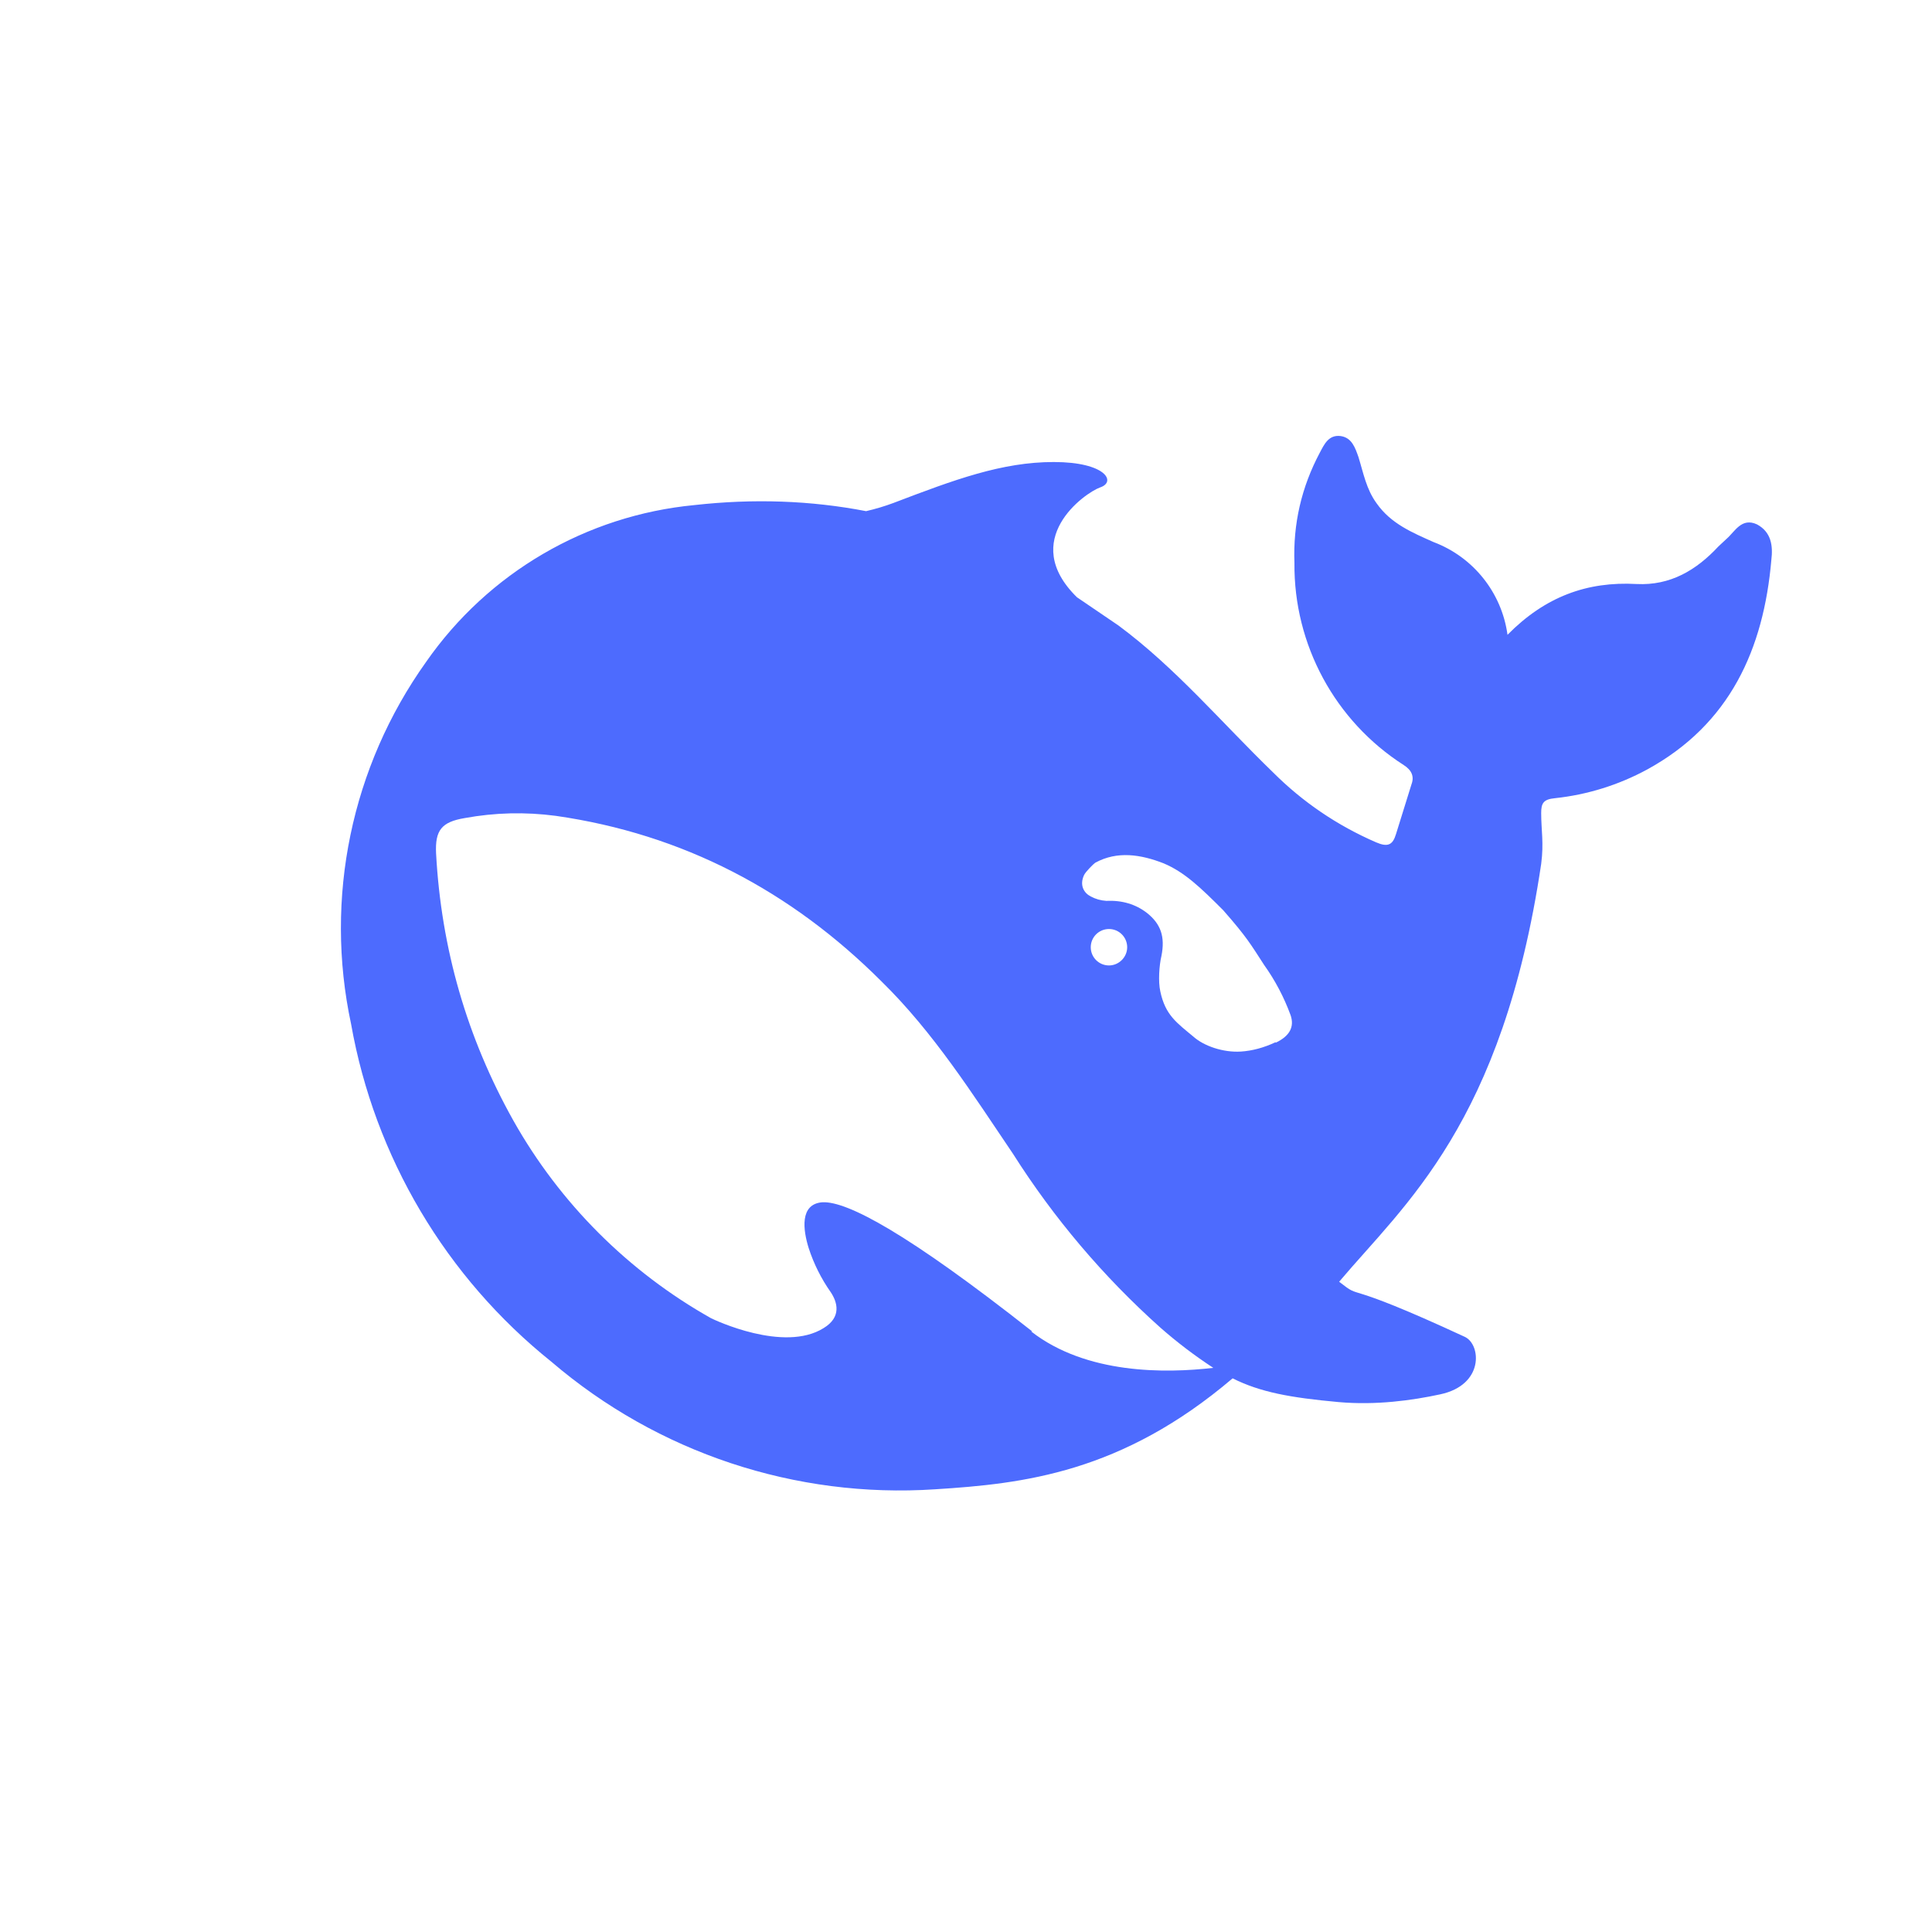
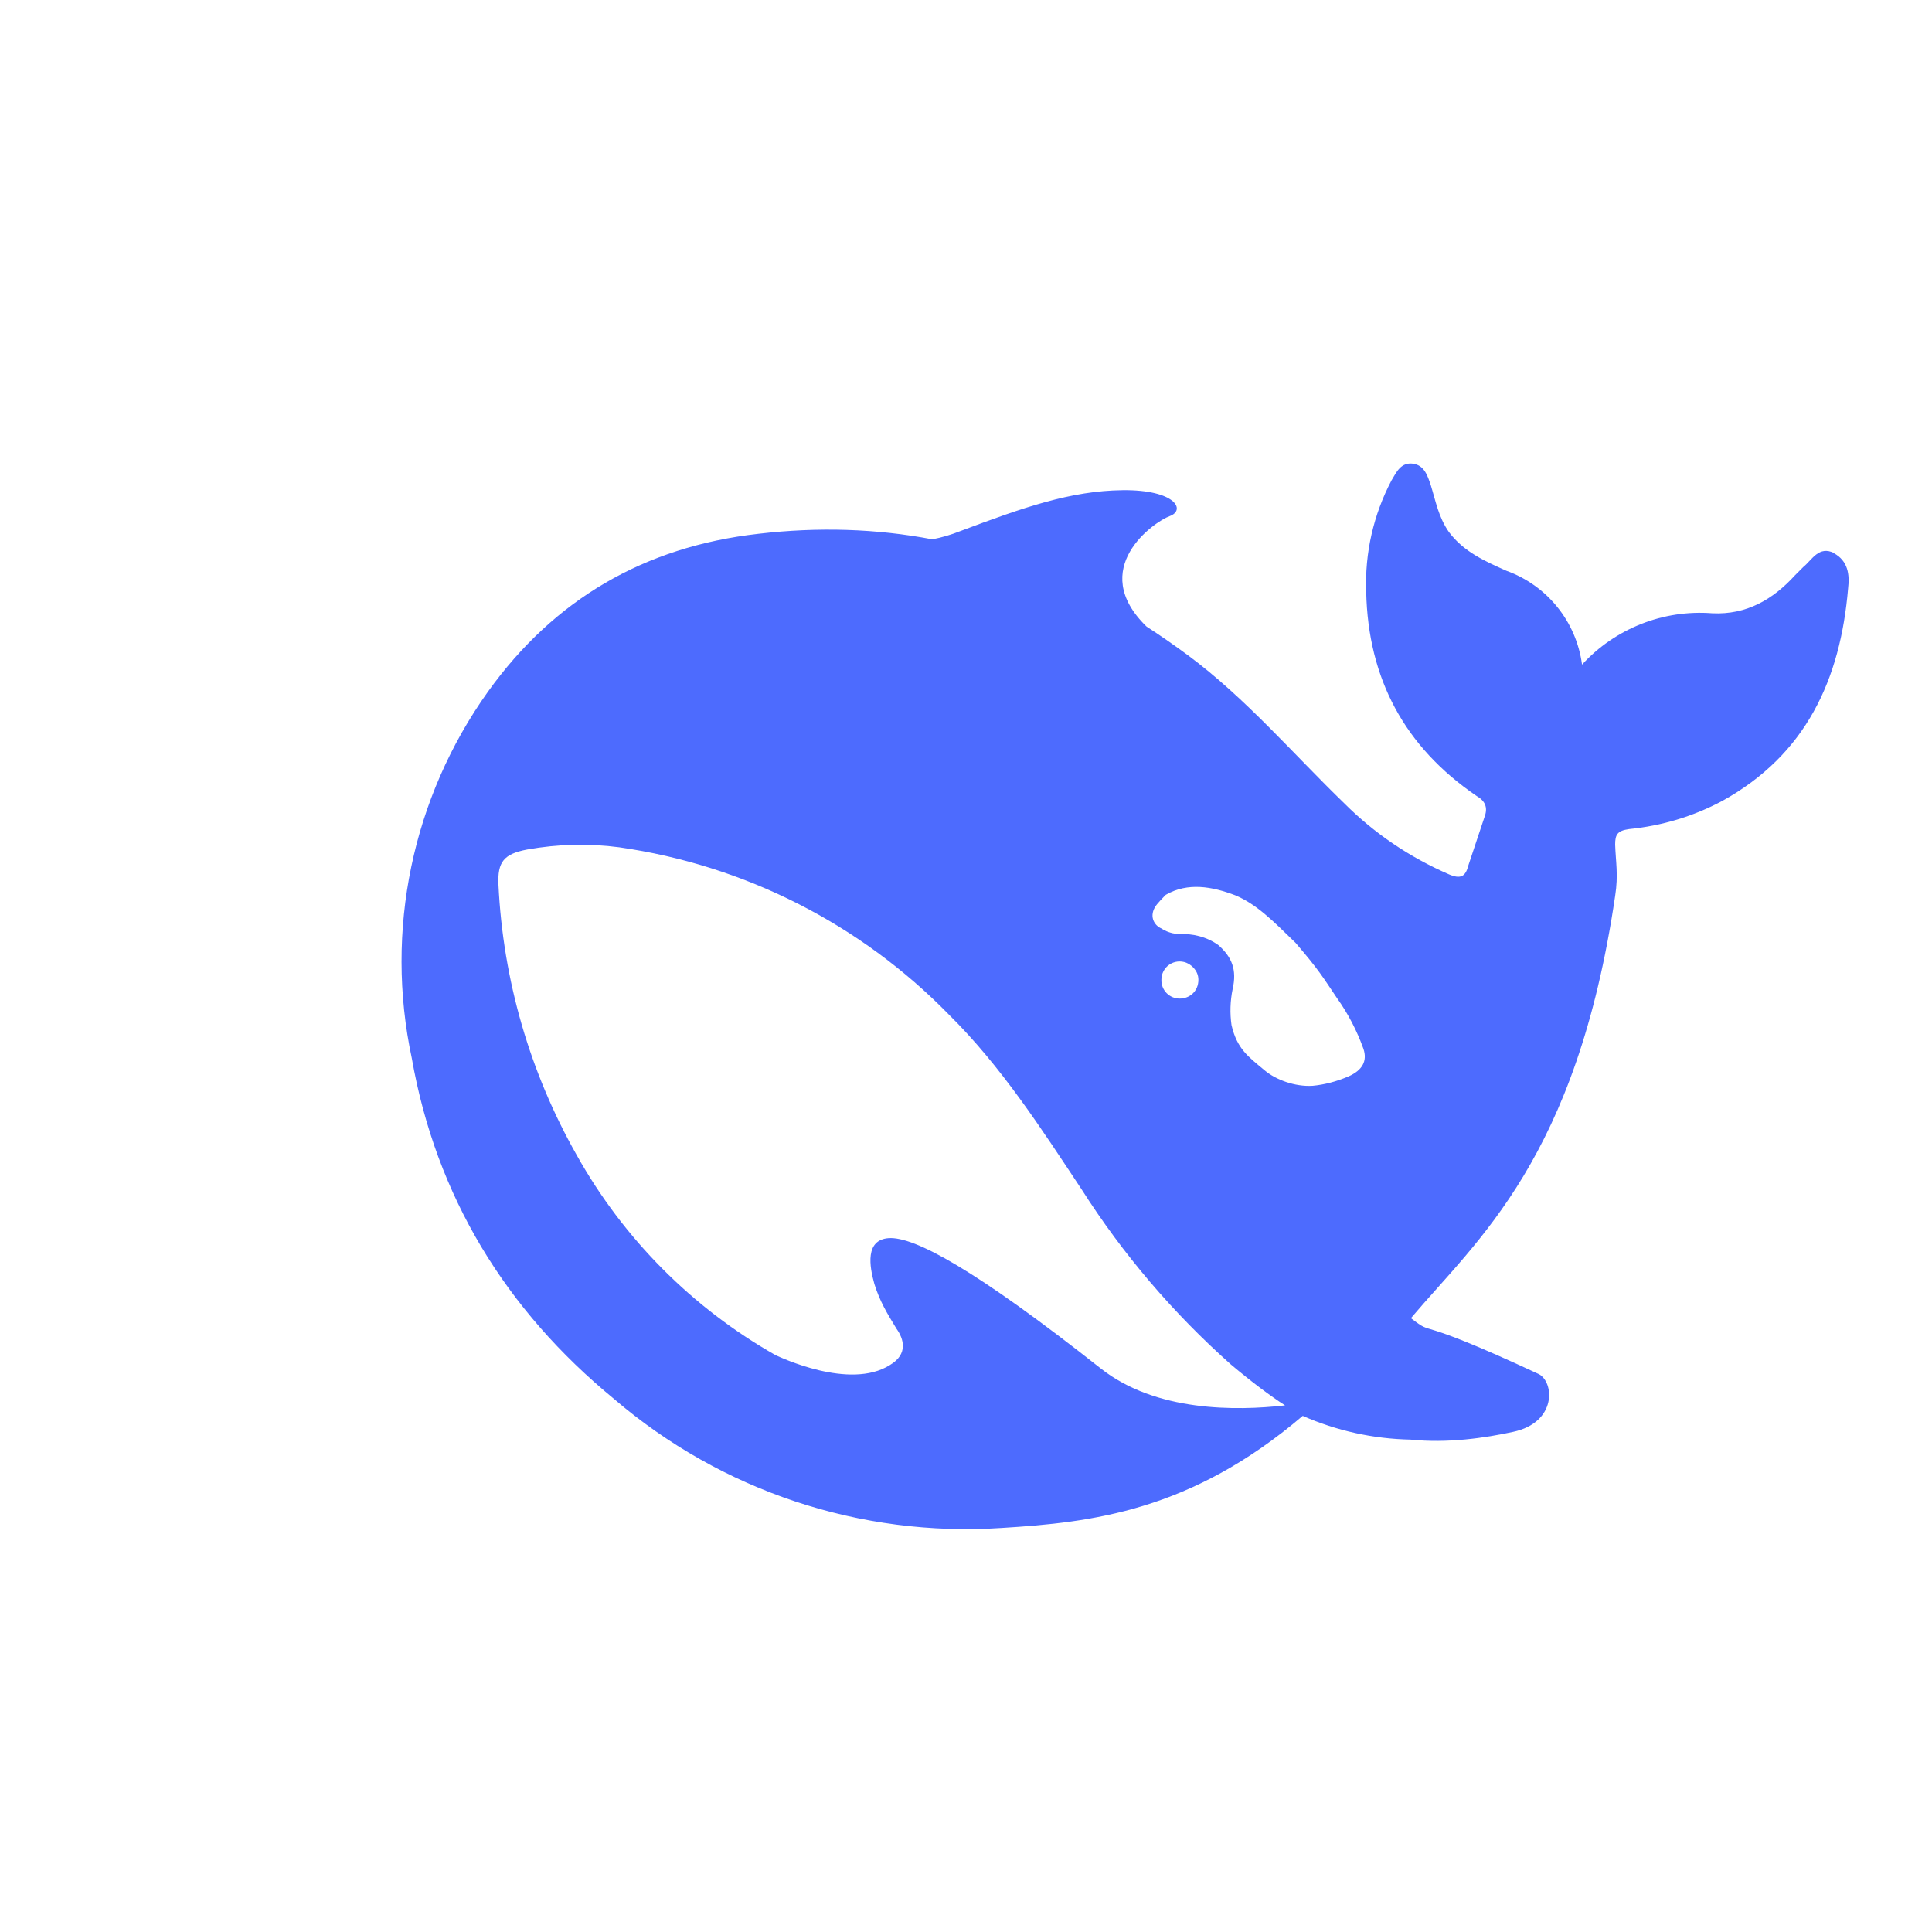
<svg xmlns="http://www.w3.org/2000/svg" fill="none" viewBox="0 0 350 350">
-   <path fill="#4d6bfe" d="M318.3 95c-2.8-1.3-4 1.3-5.5 2.6l-1.5 1.4c-4 4.3-8.7 7.1-14.8 6.8-9-.5-16.6 2.3-23.4 9.2a21 21 0 0 0-13.4-16.8c-3.8-1.7-7.7-3.3-10.3-7-1.9-2.6-2.4-5.5-3.3-8.4-.6-1.7-1.2-3.5-3.2-3.8-2.2-.3-3 1.5-3.8 3q-5 9.4-4.6 20a43 43 0 0 0 19.8 36.6q2.2 1.4 1.4 3.5l-2.8 9c-.6 2-1.5 2.4-3.6 1.5q-10.6-4.6-18.7-12.7c-9.3-9-17.6-18.9-28-26.6l-7.5-5.1c-10.6-10.4 1.4-18.9 4.2-19.9 3-1 1-4.6-8.4-4.6s-18 3.2-29 7.4q-2.4.9-5 1.5-15-2.9-31.1-1.1a67 67 0 0 0-48.6 28.4 83 83 0 0 0-13.6 65.6 101 101 0 0 0 36.3 61.2 97 97 0 0 0 69.5 23.1c16-1 33.8-3 53.9-20.1 5 2.5 10.4 3.5 19.2 4.3 6.8.6 13.3-.3 18.4-1.4 8-1.7 7.4-9 4.5-10.4-23.3-10.8-18.2-6.4-22.8-10 11.8-14 29.6-28.6 36.6-75.7.5-3.8 0-6.1 0-9.2 0-1.8.4-2.5 2.5-2.7a45 45 0 0 0 16.7-5.2c15-8.2 21.1-21.8 22.5-38 .3-2.5 0-5-2.6-6.4M187 241.2c-22.6-17.8-33.5-23.6-38-23.4-4.2.3-3.5 5.1-2.5 8.3a30 30 0 0 0 4 8c1.2 1.8 2 4.5-1.3 6.5-7.2 4.5-19.8-1.5-20.4-1.8A94 94 0 0 1 93 203q-12.6-22.5-14-48.4c-.2-4.2 1-5.7 5.2-6.4q8.2-1.5 16.5-.4c23 3.3 42.6 13.6 59 30 9.4 9.2 16.5 20.4 23.8 31.2a150 150 0 0 0 26.7 31.5 85 85 0 0 0 9.6 7.3c-8.6 1-23 1.2-33-6.6m10.8-69.6a3.3 3.3 0 1 1 6.6 0c0 1.8-1.5 3.3-3.3 3.3a3.3 3.3 0 0 1-3.3-3.3m33.5 17.2q-3.2 1.5-6.3 1.7c-3.2.2-6.7-1-8.6-2.7-3-2.5-5.1-3.9-6-8.2-.4-1.8-.2-4.7.2-6.4.7-3.5-.1-5.8-2.6-7.8q-3.1-2.4-7.4-2.2-1.5-.1-2.8-.8c-1.2-.6-2.1-2-1.2-3.9.3-.6 1.7-2 2-2.2 4-2.2 8.3-1.5 12.4.1 3.8 1.6 6.7 4.4 10.8 8.5 4.3 4.9 5 6.2 7.4 9.9q3 4.2 4.8 9.1 1.1 3.2-2.7 5" />
+   <path fill="#4d6bfe" d="M332.3 100.2c-2.8-1.4-4 1.2-5.6 2.5l-1.5 1.5c-4 4.4-8.8 7.2-15 6.9a29 29 0 0 0-23.6 9.3 21 21 0 0 0-13.7-17c-3.8-1.7-7.7-3.4-10.4-7-1.9-2.7-2.4-5.6-3.3-8.5-.6-1.8-1.2-3.6-3.2-3.9-2.2-.3-3 1.5-3.9 3a40 40 0 0 0-4.6 20.2q.5 23.7 20 37 2.3 1.3 1.5 3.6l-3 9c-.5 2-1.4 2.5-3.5 1.6q-10.8-4.7-19-12.9c-9.3-9-17.8-19-28.3-26.8q-3.8-2.8-7.5-5.2c-10.8-10.5 1.4-19 4.2-20 3-1.1 1-4.8-8.5-4.7S185.2 92 174 96.2q-2.5 1-5.1 1.5-15.2-2.9-31.5-1-31 3.5-49 28.6a84 84 0 0 0-13.8 66.4c4.4 25 17 45.6 36.6 61.7a98 98 0 0 0 70.3 23.4c16.2-1 34.2-3 54.5-20.3a51 51 0 0 0 19.5 4.3c6.8.7 13.5-.3 18.6-1.4 8-1.7 7.5-9.1 4.6-10.5-23.6-11-18.4-6.5-23.1-10.1 12-14.2 30-28.9 37-76.5.6-3.8.1-6.2 0-9.3 0-1.8.4-2.5 2.5-2.8q9-.9 16.9-5.1c15.2-8.4 21.4-22 22.8-38.5.3-2.5 0-5-2.6-6.4M199.4 247.9c-22.8-18-33.8-23.9-38.4-23.6-4.3.3-3.5 5.1-2.6 8.3 1 3.2 2.3 5.3 4 8.1 1.3 1.8 2.2 4.6-1.2 6.6-7.3 4.6-20-1.5-20.7-1.8a95 95 0 0 1-36-36.2 110 110 0 0 1-14.2-49c-.2-4.2 1-5.6 5.2-6.4q8.4-1.5 16.7-.4a104 104 0 0 1 59.7 30.3c9.5 9.4 16.7 20.6 24 31.6a151 151 0 0 0 27.1 31.8q5.6 4.7 9.8 7.4c-8.8 1-23.4 1.2-33.4-6.7m11-70.4a3.3 3.3 0 0 1 4.5-3.1q.7.3 1.2.8 1 1 1 2.3c0 2-1.5 3.4-3.4 3.4a3.3 3.3 0 0 1-3.3-3.4m33.9 17.5q-3.3 1.4-6.5 1.7c-3.2.2-6.7-1.1-8.7-2.8-3-2.5-5-3.9-6-8.2a19 19 0 0 1 .2-6.5c.8-3.5-.1-5.8-2.6-8q-3.1-2.2-7.5-2-1.6-.2-2.8-1c-1.2-.5-2.2-2-1.2-3.8.3-.6 1.7-2 2-2.3 4-2.3 8.4-1.5 12.6.1 3.8 1.6 6.7 4.5 10.9 8.6 4.3 5 5 6.3 7.5 10q3 4.2 4.8 9.2 1.1 3.3-2.7 5" />
</svg>
